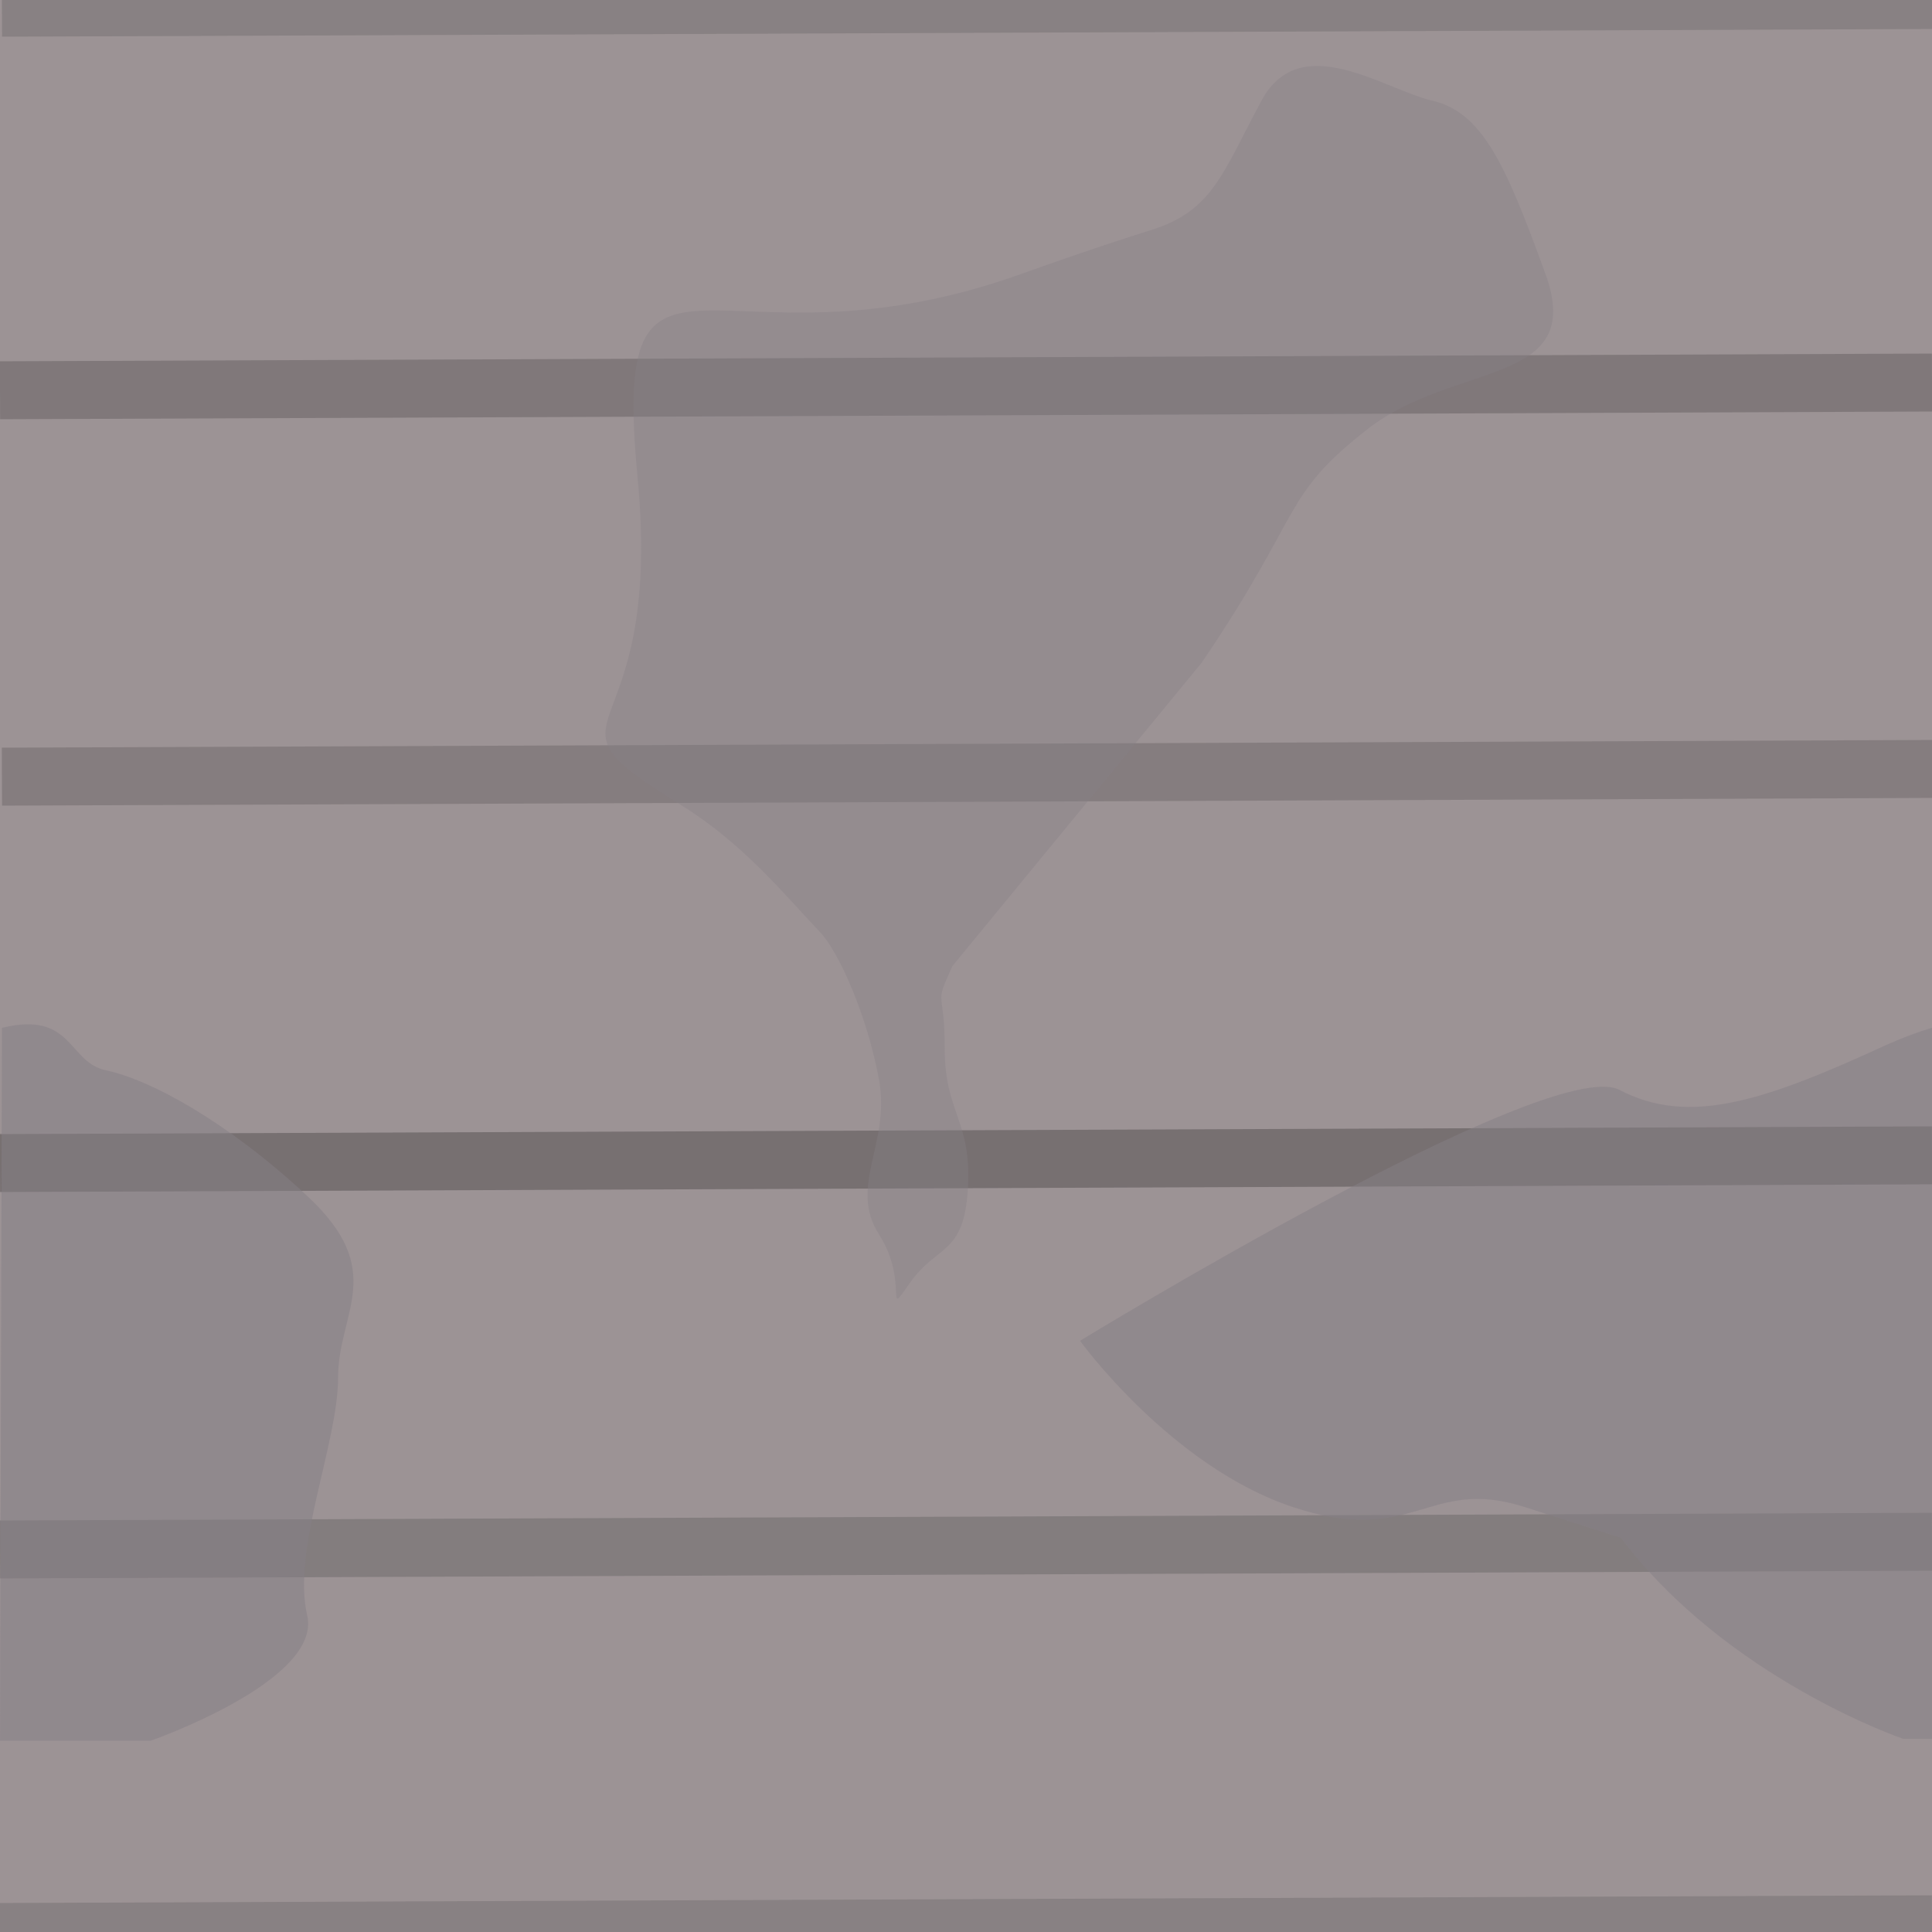
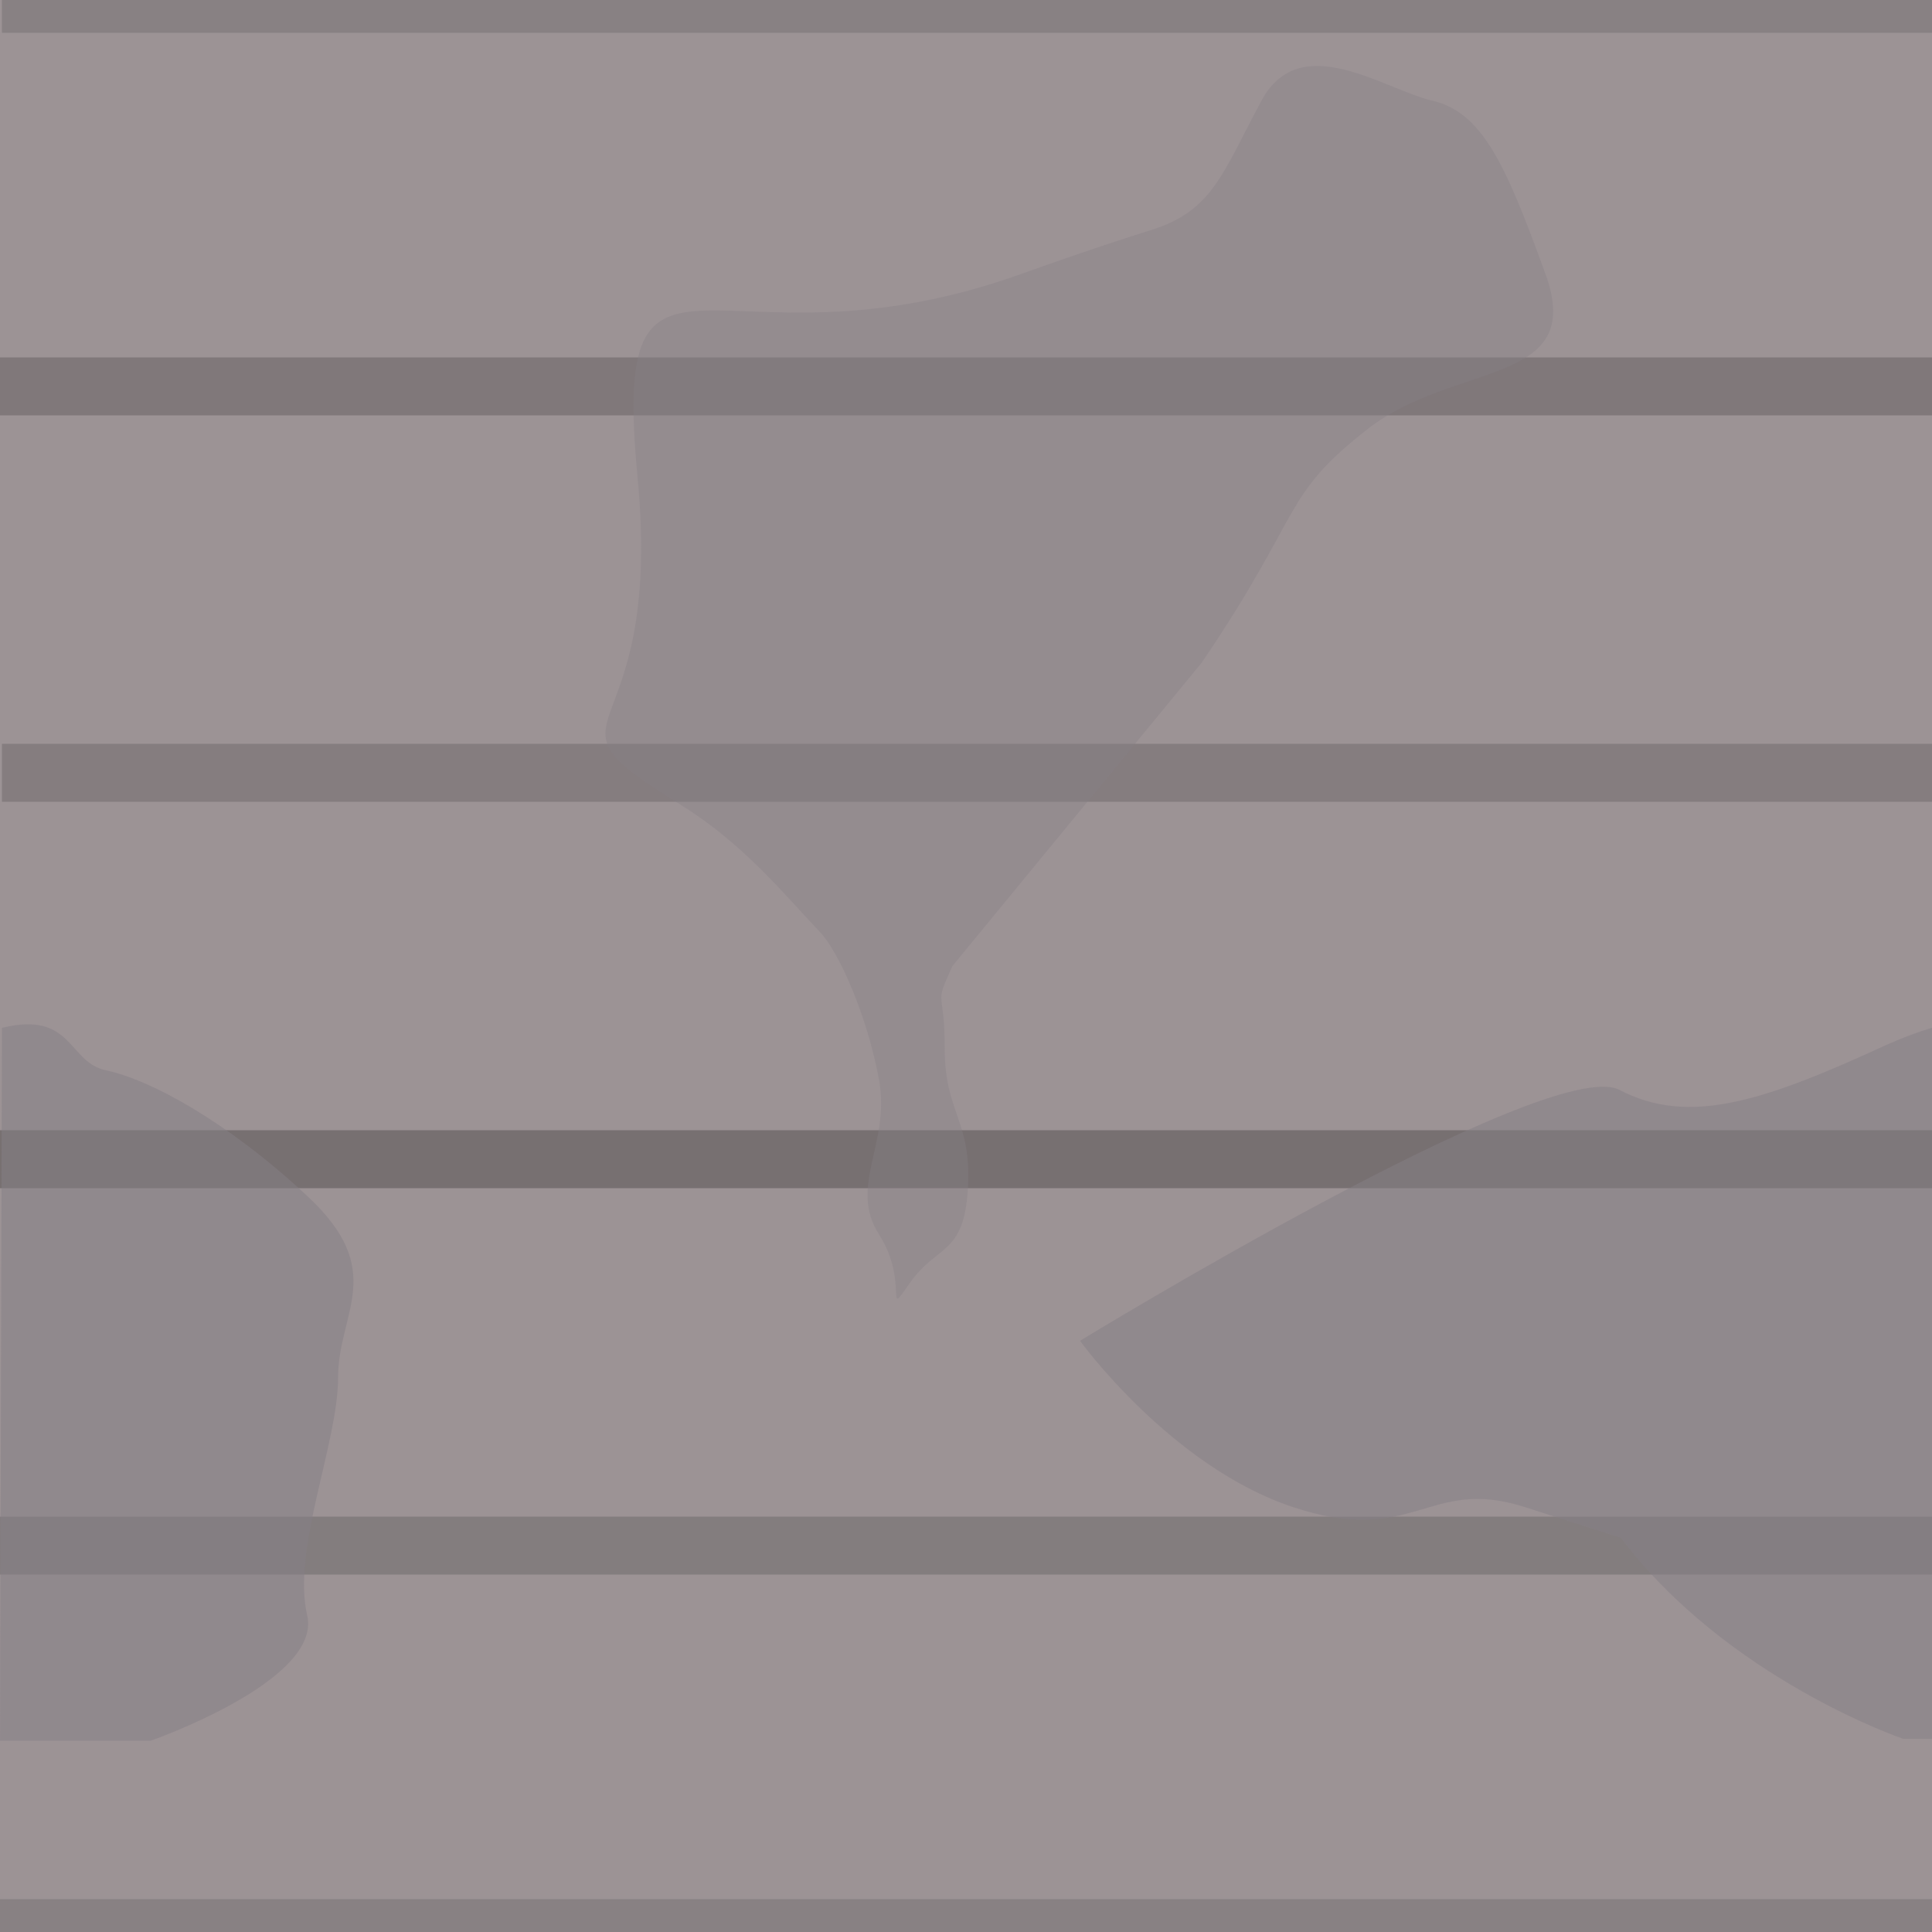
<svg xmlns="http://www.w3.org/2000/svg" version="1.1" id="Lager_1" x="0px" y="0px" viewBox="0 0 100 100" style="enable-background:new 0 0 100 100;" xml:space="preserve">
  <style type="text/css">
	.st0{fill:#9C9395;}
	.st1{opacity:0.18;fill:none;stroke:#000000;stroke-width:3;stroke-miterlimit:10;enable-background:new    ;}
	.st2{opacity:0.15;fill:none;stroke:#000000;stroke-width:3;stroke-miterlimit:10;enable-background:new    ;}
	.st3{opacity:0.24;fill:none;stroke:#000000;stroke-width:3;stroke-miterlimit:10;enable-background:new    ;}
	.st4{opacity:0.36;fill:none;stroke:#575756;stroke-width:3;stroke-miterlimit:10;enable-background:new    ;}
	.st5{opacity:0.51;fill:#867F86;enable-background:new    ;}
	.st6{opacity:0.36;fill:#867F86;enable-background:new    ;}
	.st7{opacity:0.3;fill:none;stroke:#575756;stroke-width:3;stroke-miterlimit:10;enable-background:new    ;}
</style>
  <rect class="st0" width="100" height="100" />
-   <line class="st1" x1="0" y1="20.2" x2="100" y2="19.8" />
-   <line class="st2" x1="0.1" y1="40.2" x2="100.1" y2="39.8" />
-   <line class="st3" x1="0" y1="60.2" x2="100" y2="59.8" />
-   <line class="st4" x1="0" y1="80.2" x2="100" y2="79.8" />
+   <line class="st1" x1="0" y1="20" x2="100" y2="20" />
+   <line class="st2" x1="0.1" y1="40" x2="100.1" y2="40" />
+   <line class="st3" x1="0" y1="60" x2="100" y2="60" />
+   <line class="st4" x1="0" y1="80" x2="100" y2="80" />
  <path class="st5" d="M100,53.2c-0.7,0.2-1.5,0.5-2.4,0.9c-6.3,2.9-10.2,4.2-13.8,2.3c-3.7-1.8-27.9,13-27.9,13s4.7,6.5,11,8.6  s7-1.6,12,0s5,1.6,5,1.6C89.4,86.9,98.5,90,98.5,90h1.6" />
  <path class="st0" d="M139.2,32.5" />
  <path class="st5" d="M0,90.1h7.8c0,0,8.9-3.1,8.1-6.5s1.6-8.9,1.6-12.3s2.6-5.5-1.6-9.4s-8.1-6-10.4-6.5c-2-0.4-1.7-3.1-5.4-2.2" />
  <path class="st6" d="M42.4,48.2" />
  <path class="st6" d="M42.4,48.2c1,1,2.5,4.4,3.1,7.7s-1.6,5.5,0,8s0.2,4.5,1.6,2.5c1.4-2,2.8-1.4,3-4.9s-1.2-3.9-1.2-7.2  s-0.6-2.1,0.4-4.3l12.9-15.7c5.3-7.8,4.1-8.6,8.6-12.1s11.3-2.2,9.2-8s-3.3-8.4-5.9-9c-2.5-0.6-6.8-3.7-8.8,0s-2.5,5.7-5.7,6.7  s-6.8,2.3-6.8,2.3C37.1,19.8,31.6,10.1,33,24.7c1.4,14.7-5.9,11.9,2.3,17C38.5,43.7,40.6,46.3,42.4,48.2" />
-   <line class="st7" x1="0" y1="100" x2="100" y2="99.6" />
-   <line class="st7" x1="0.1" y1="0.4" x2="100.1" y2="0" />
+   <line class="st7" x1="0" y1="99.8" x2="100" y2="99.8" />
+   <line class="st7" x1="0.1" y1="0.2" x2="100.1" y2="0.2" />
</svg>
